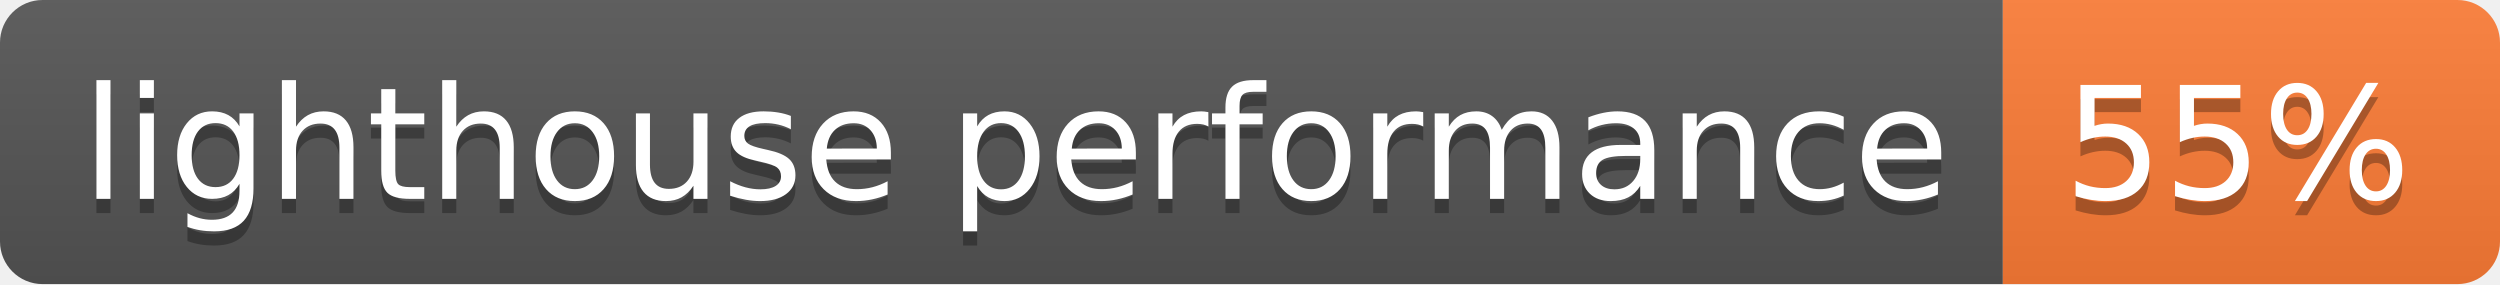
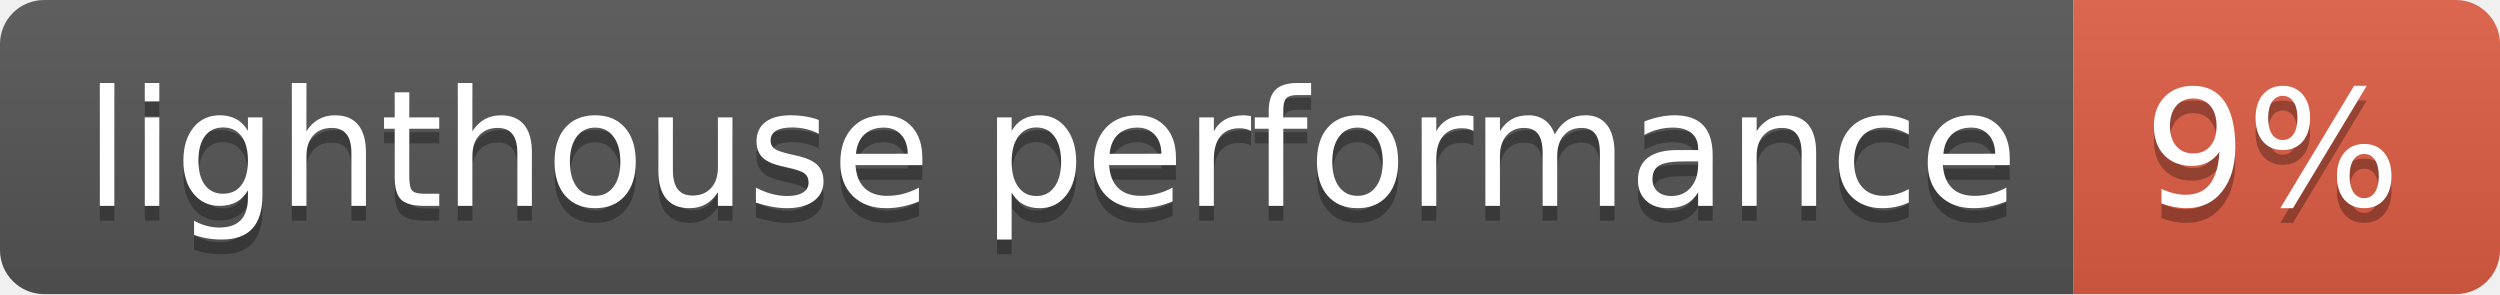
- <svg xmlns="http://www.w3.org/2000/svg" width="176" height="20">
+ <svg xmlns="http://www.w3.org/2000/svg" width="170" height="20">
  <linearGradient id="b" x2="0" y2="100%">
    <stop offset="0" stop-color="#bbb" stop-opacity=".1" />
    <stop offset="1" stop-opacity=".1" />
  </linearGradient>
  <clipPath id="a">
-     <rect width="176" height="20" rx="3" fill="#fff" />
+     <rect width="170" height="20" rx="3" fill="#fff" />
  </clipPath>
  <g clip-path="url(#a)">
    <path fill="#555" d="M0 0h141v20H0z" />
-     <path fill="#fe7d37" d="M141 0h35v20H141z" />
-     <path fill="url(#b)" d="M0 0h176v20H0z" />
+     <path fill="#e05d44" d="M141 0h29v20H141z" />
+     <path fill="url(#b)" d="M0 0h170v20H0z" />
  </g>
  <g fill="#fff" text-anchor="middle" font-family="DejaVu Sans,Verdana,Geneva,sans-serif" font-size="110">
    <text x="715" y="150" fill="#010101" fill-opacity=".3" transform="scale(.1)" textLength="1310">lighthouse performance</text>
    <text x="715" y="140" transform="scale(.1)" textLength="1310">lighthouse performance</text>
-     <text x="1575" y="150" fill="#010101" fill-opacity=".3" transform="scale(.1)" textLength="250">55%</text>
-     <text x="1575" y="140" transform="scale(.1)" textLength="250">55%</text>
+     <text x="1545" y="150" fill="#010101" fill-opacity=".3" transform="scale(.1)" textLength="190">9%</text>
+     <text x="1545" y="140" transform="scale(.1)" textLength="190">9%</text>
  </g>
</svg>
